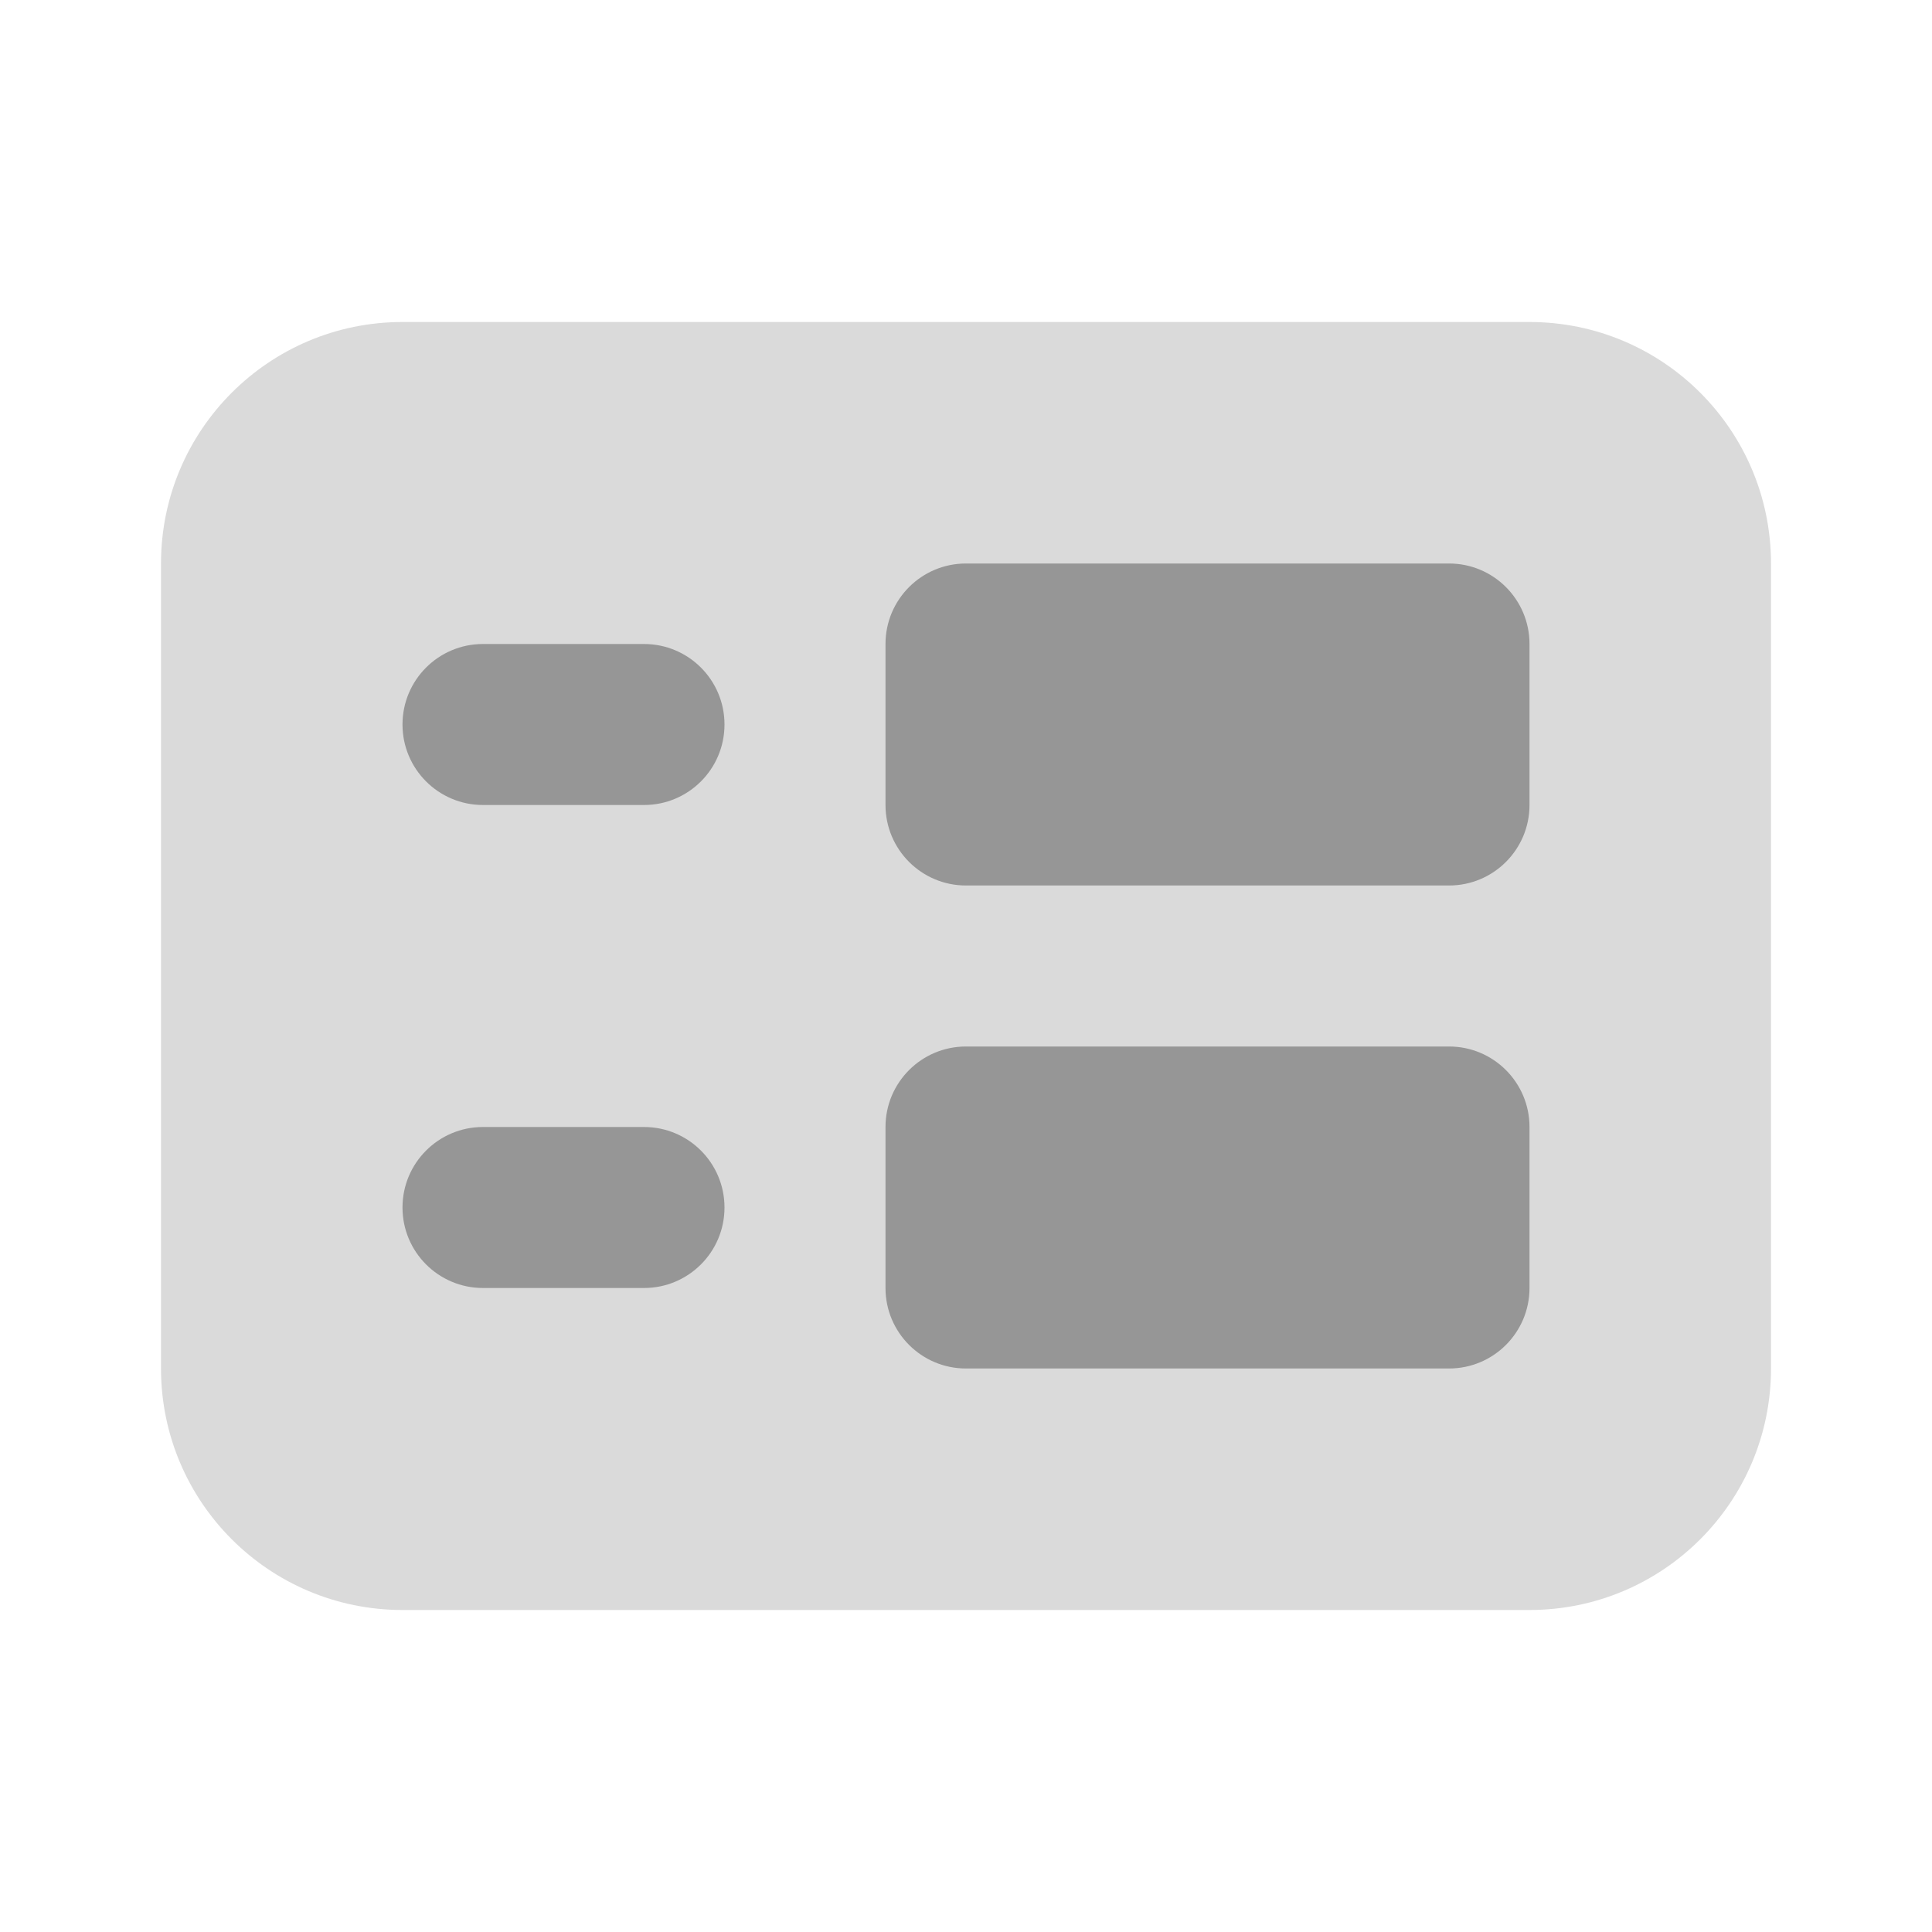
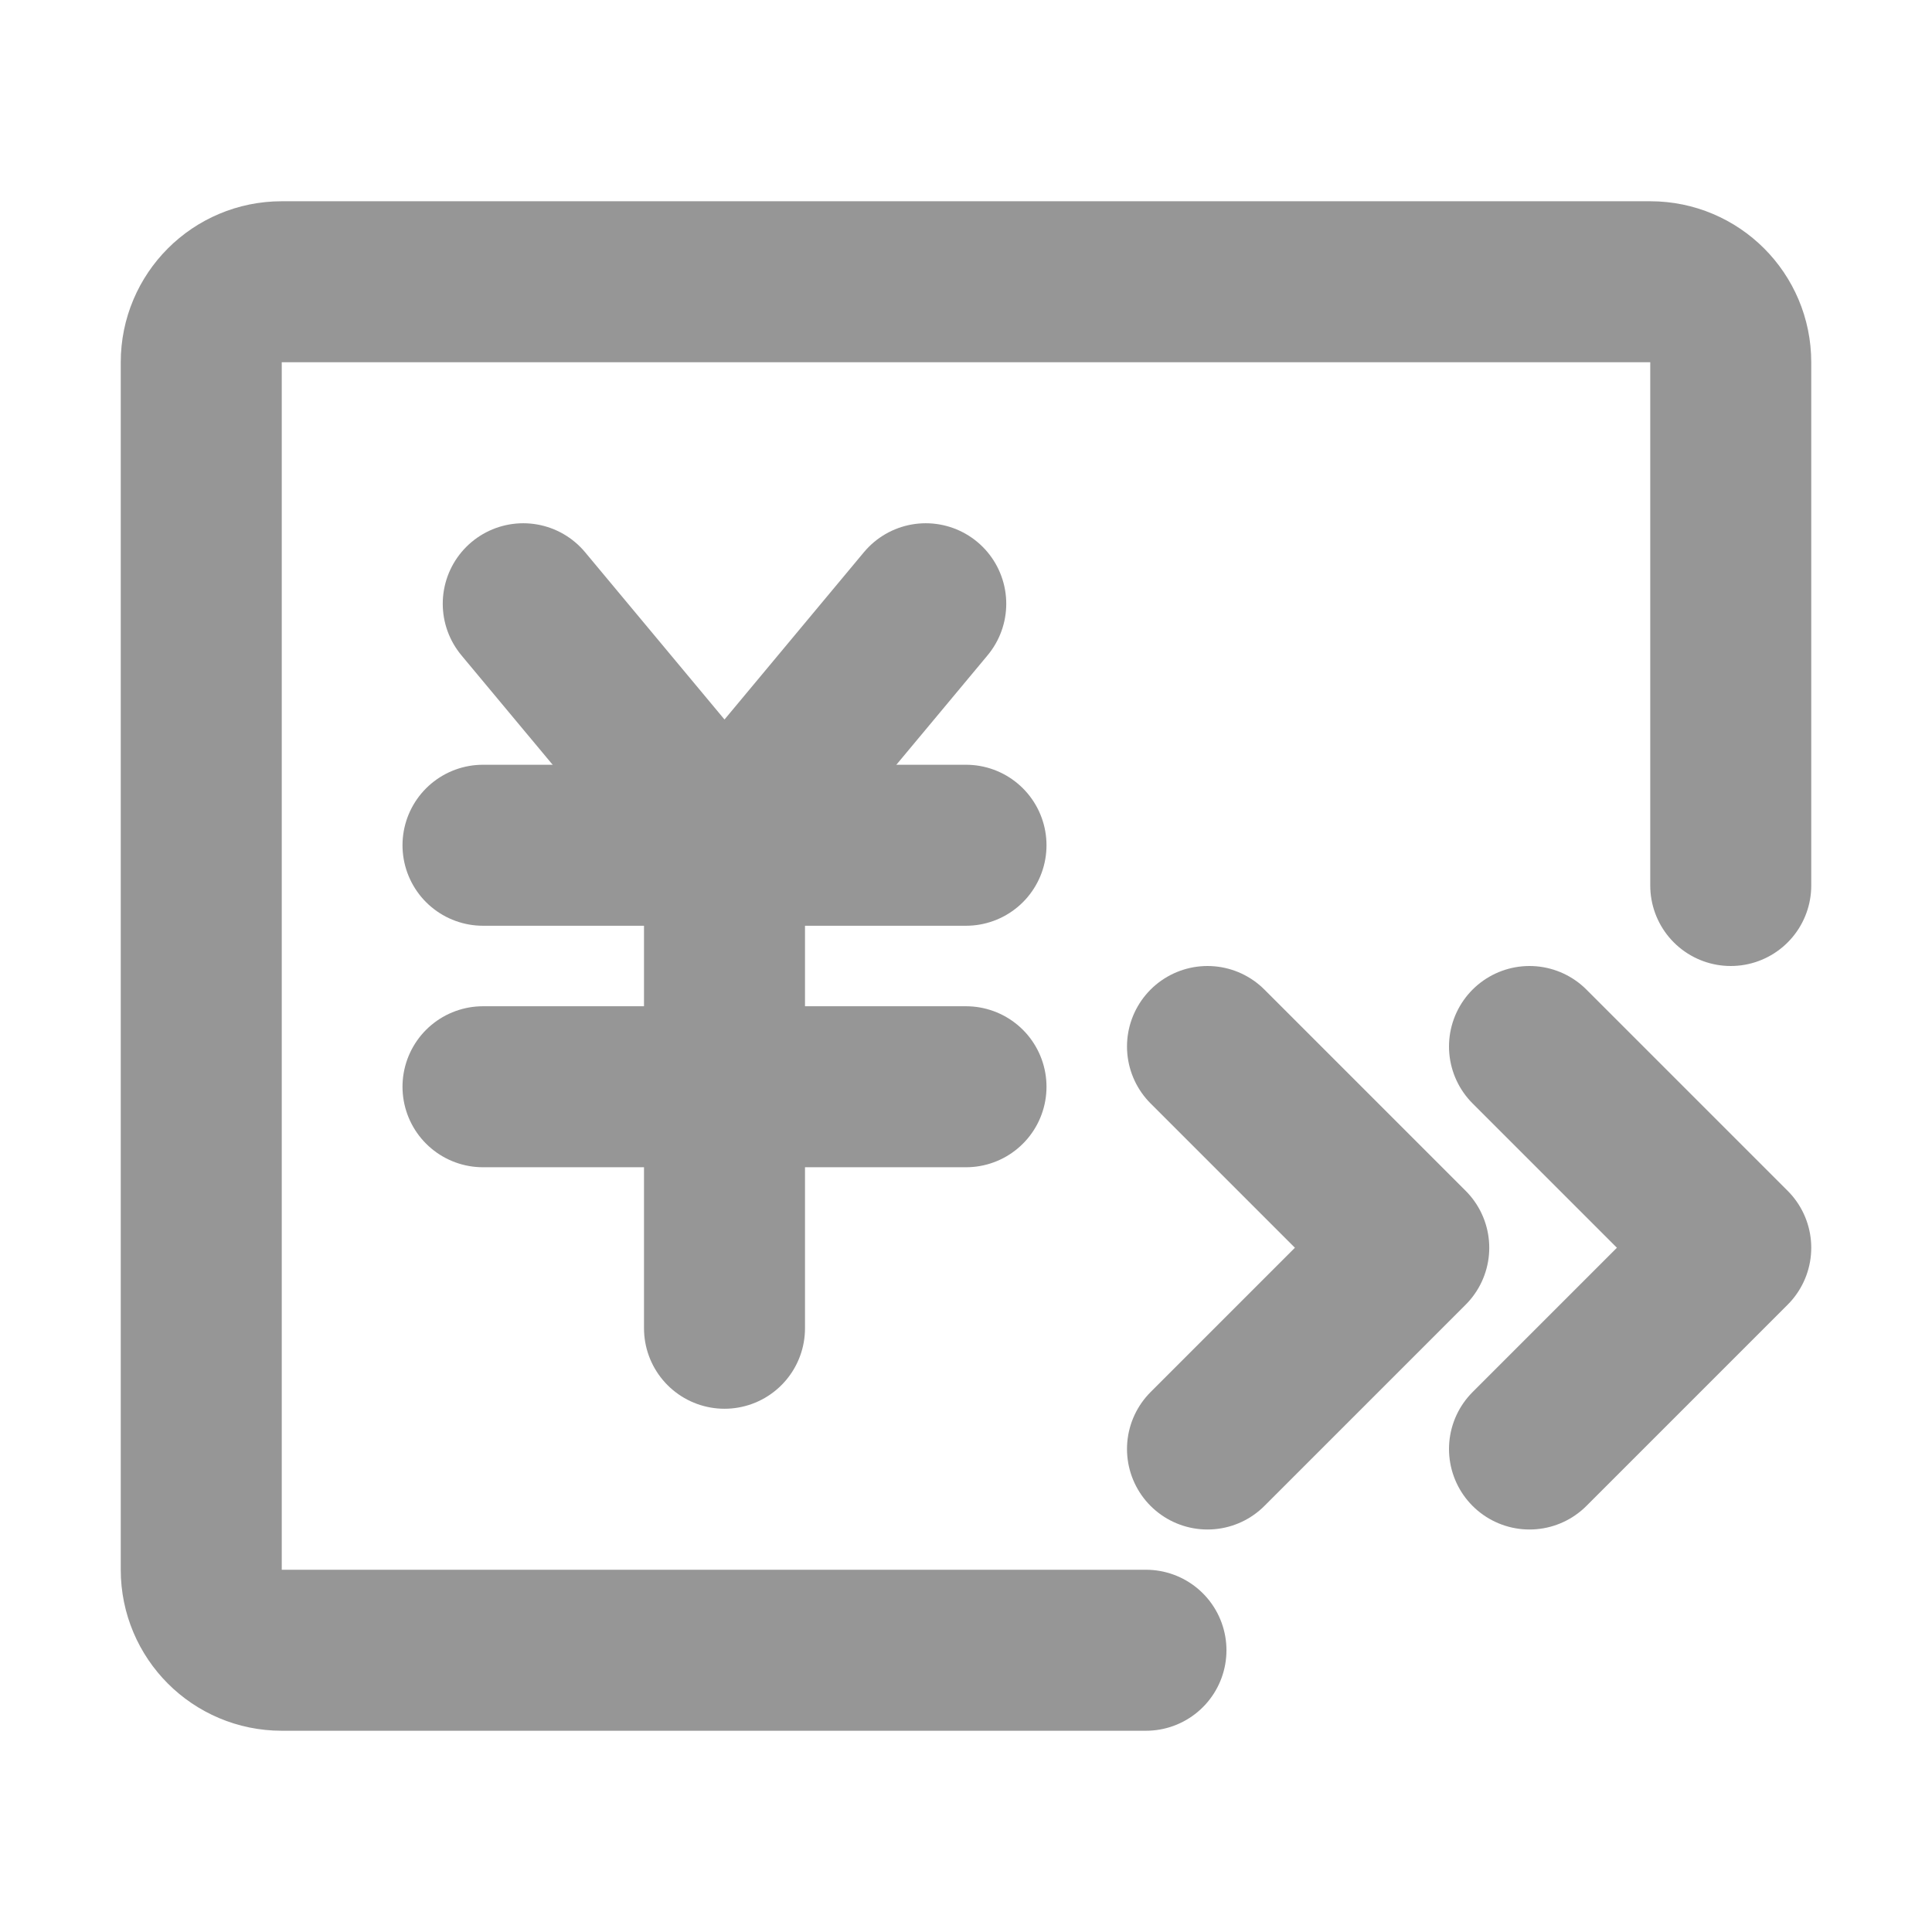
- <svg xmlns="http://www.w3.org/2000/svg" viewBox="0 0 24 24">
-   <path d="M2,17V7c0-1.657,1.343-3,3-3h14c1.657,0,3,1.343,3,3v10c0,1.657-1.343,3-3,3H5C3.343,20,2,18.657,2,17z" opacity=".35" fill="#969696" />
-   <path d="M8,10H6c-0.553,0-1-0.448-1-1s0.447-1,1-1h2c0.553,0,1,0.448,1,1S8.553,10,8,10z" fill="#969696" />
-   <path d="M19,8c0-0.552-0.447-1-1-1h-6c-0.553,0-1,0.448-1,1c0,0.186,0,1.814,0,2c0,0.552,0.447,1,1,1h6c0.553,0,1-0.448,1-1C19,9.814,19,8.186,19,8z" fill="#969696" />
-   <path d="M8,16H6c-0.553,0-1-0.448-1-1s0.447-1,1-1h2c0.553,0,1,0.448,1,1S8.553,16,8,16z" fill="#969696" />
-   <path d="M19,14c0-0.552-0.447-1-1-1h-6c-0.553,0-1,0.448-1,1c0,0.186,0,1.814,0,2c0,0.552,0.447,1,1,1h6c0.553,0,1-0.448,1-1C19,15.814,19,14.186,19,14z" fill="#969696" />
+ <svg xmlns="http://www.w3.org/2000/svg" width="24px" height="24px" viewBox="0 0 48 48" fill="none">
+   <path d="M30 36L35 31L30 26" stroke="#969696" stroke-width="4" stroke-linecap="round" stroke-linejoin="round" />
+   <path d="M38 36L43 31L38 26" stroke="#969696" stroke-width="4" stroke-linecap="round" stroke-linejoin="round" />
+   <path d="M43 22V9C43 7.895 42.105 7 41 7H7C5.895 7 5 7.895 5 9V39C5 40.105 5.895 41 7 41H28.471" stroke="#969696" stroke-width="4" stroke-linecap="round" stroke-linejoin="round" />
+   <path d="M13 15L18 21L23 15" stroke="#969696" stroke-width="4" stroke-linecap="round" stroke-linejoin="round" />
+   <path d="M12 27H24" stroke="#969696" stroke-width="4" stroke-linecap="round" stroke-linejoin="round" />
+   <path d="M12 21H24" stroke="#969696" stroke-width="4" stroke-linecap="round" stroke-linejoin="round" />
+   <path d="M18 21V33" stroke="#969696" stroke-width="4" stroke-linecap="round" stroke-linejoin="round" />
</svg>
